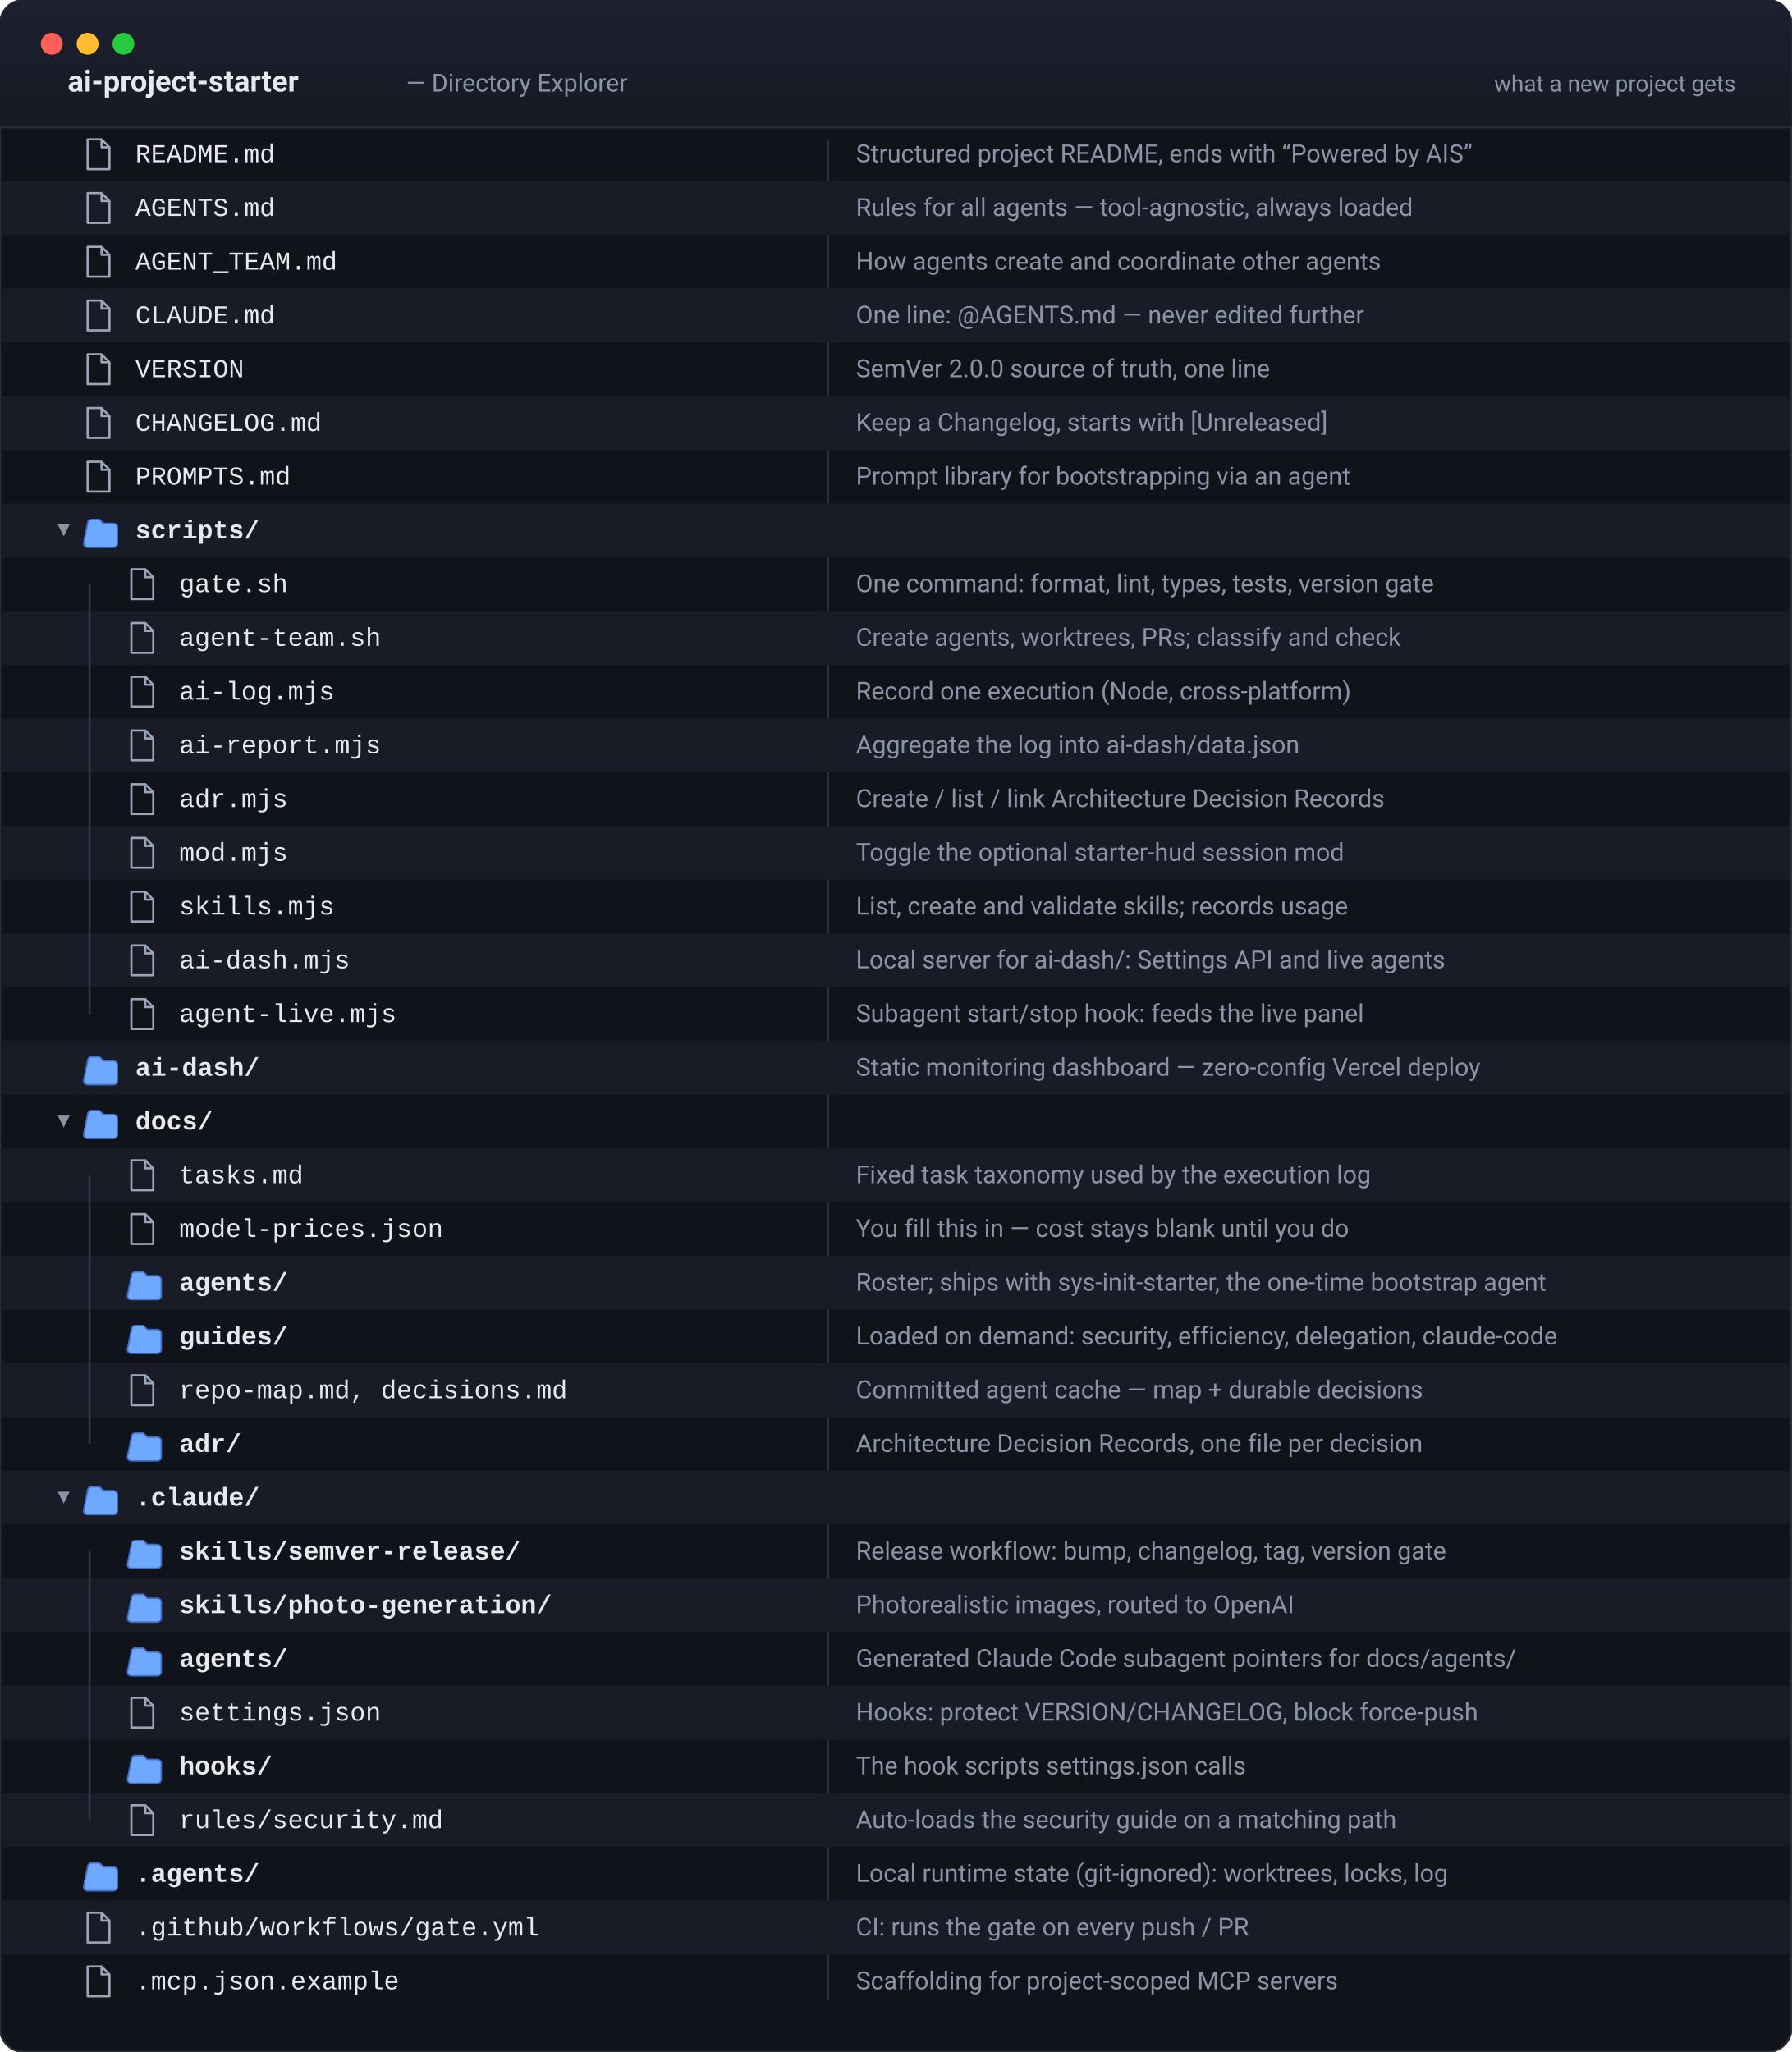
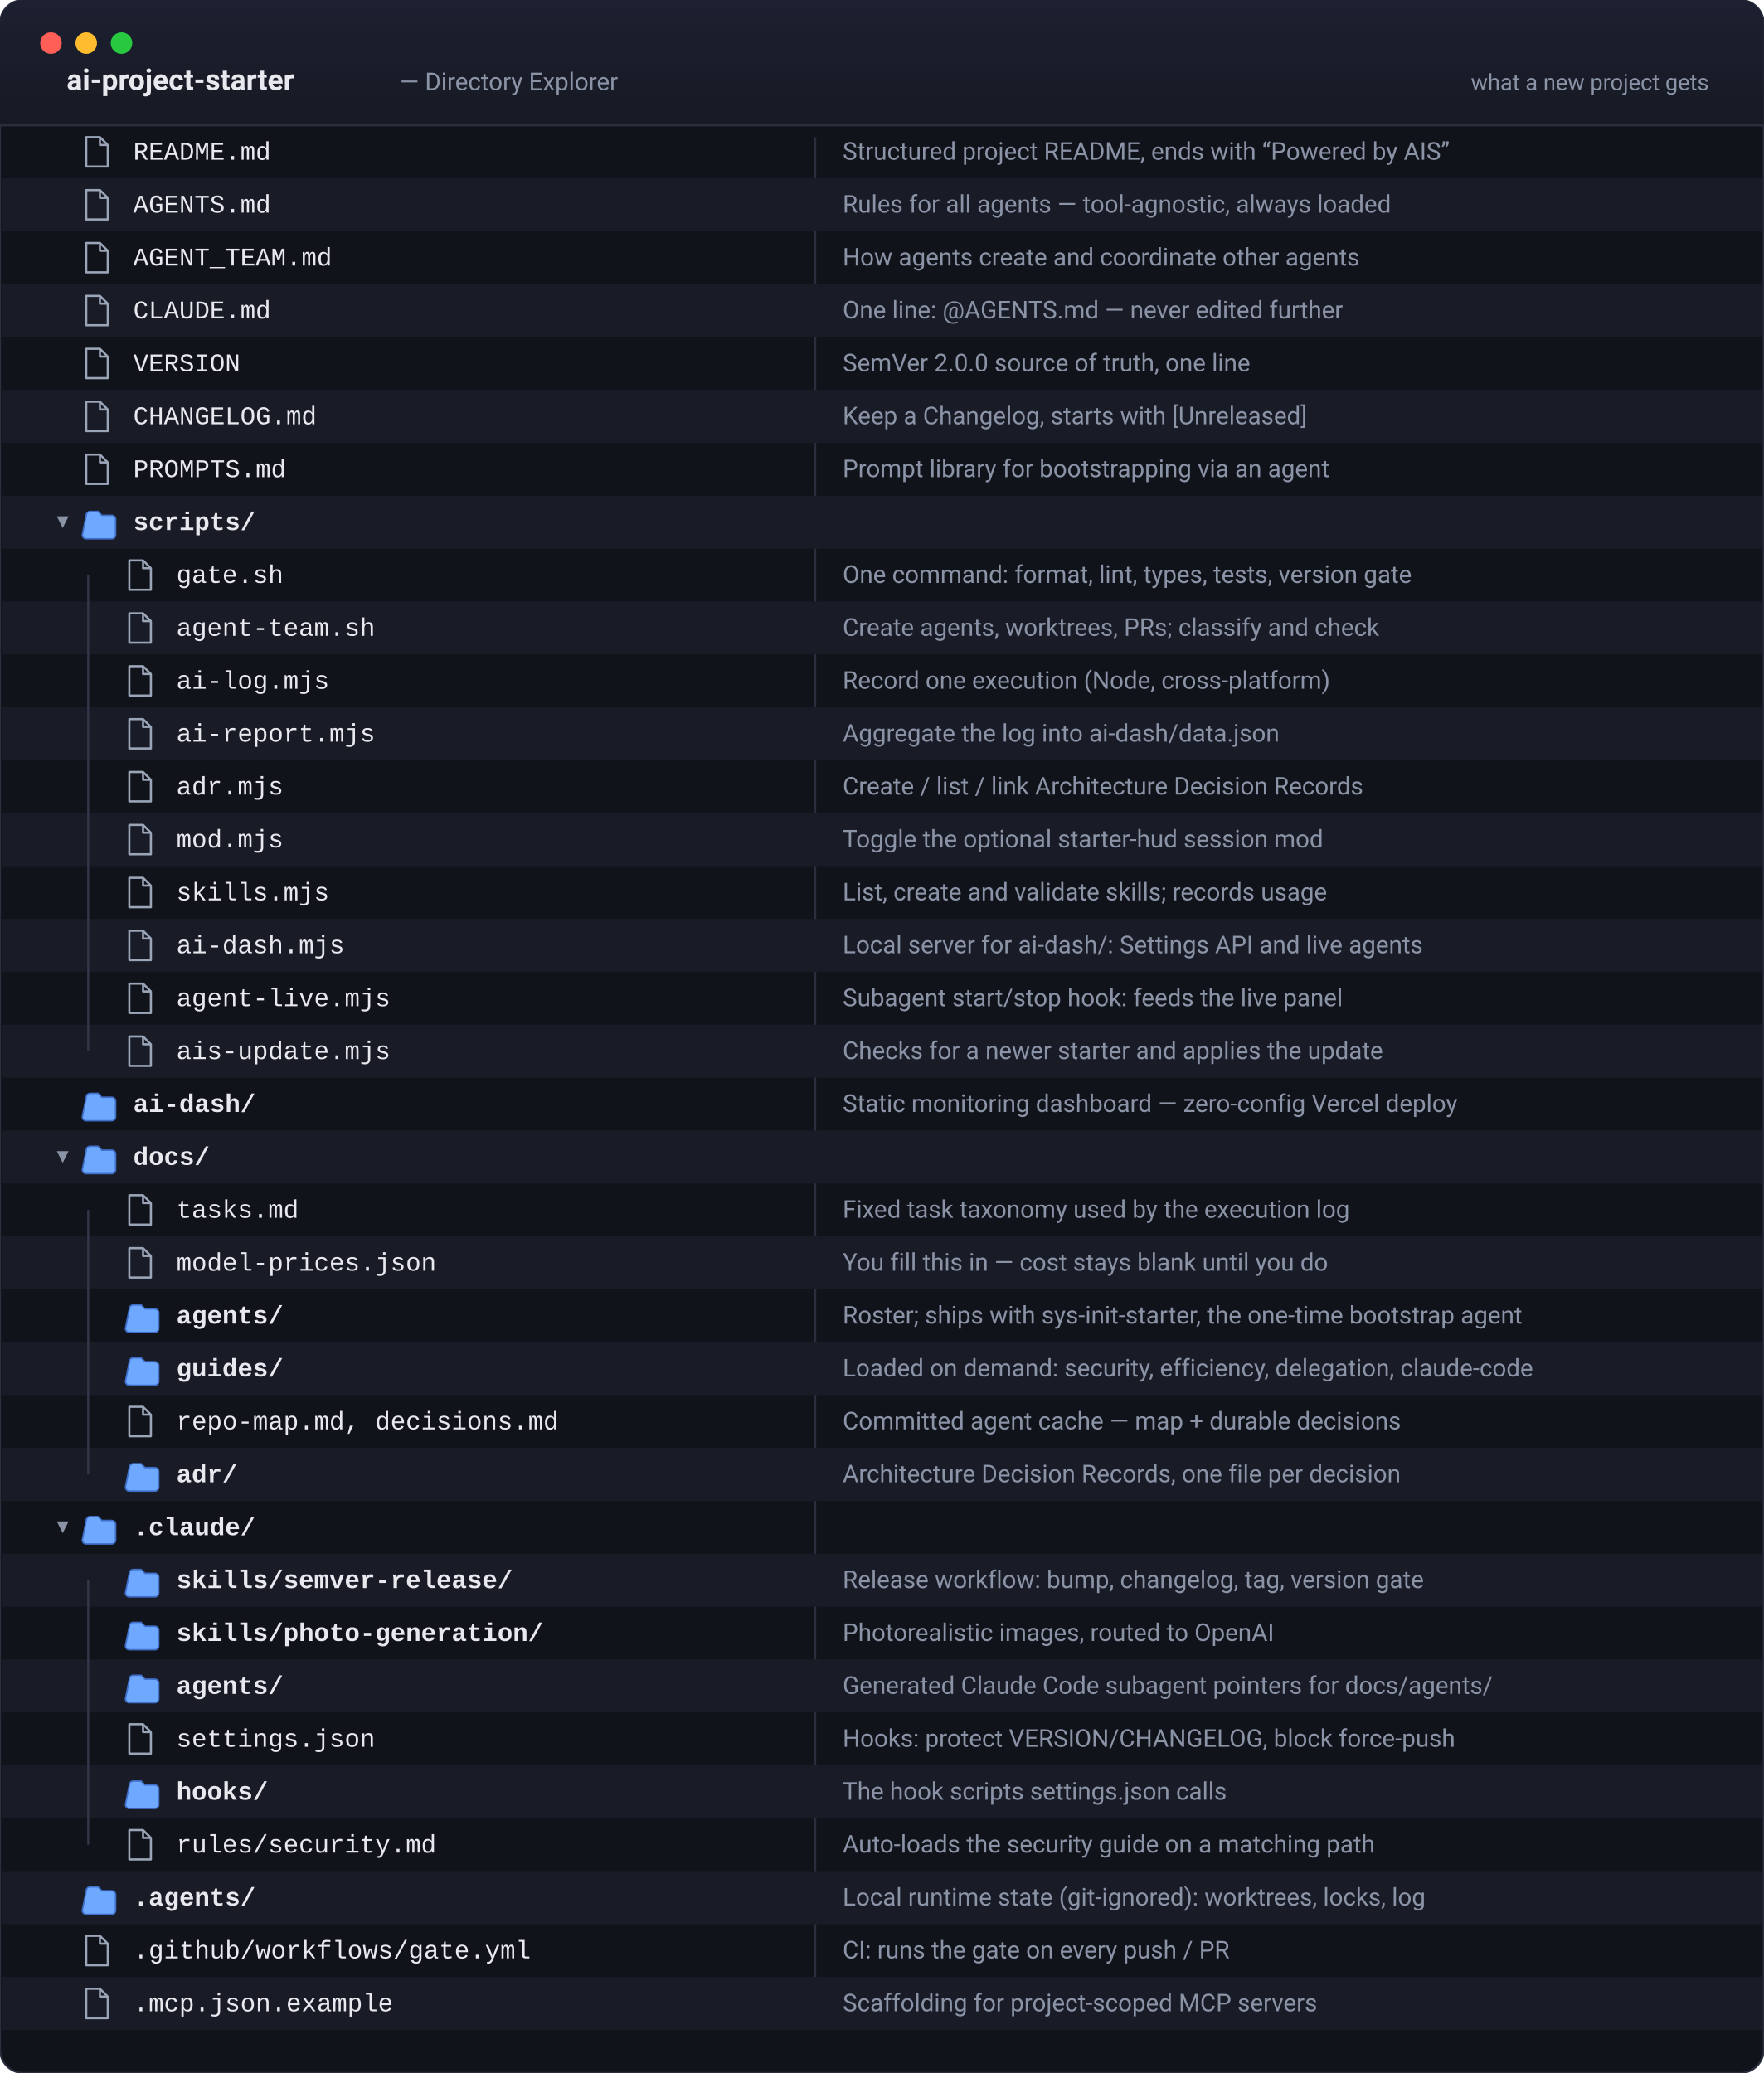
- <svg xmlns="http://www.w3.org/2000/svg" width="900" height="1031" viewBox="0 0 900 1031" font-family="-apple-system, 'Segoe UI', Roboto, Helvetica, Arial, sans-serif">
+ <svg xmlns="http://www.w3.org/2000/svg" width="900" height="1058" viewBox="0 0 900 1058" font-family="-apple-system, 'Segoe UI', Roboto, Helvetica, Arial, sans-serif">
  <defs>
    <linearGradient id="hdr" x1="0" y1="0" x2="0" y2="1">
      <stop offset="0" stop-color="#1c2030" />
      <stop offset="1" stop-color="#171a23" />
    </linearGradient>
  </defs>
-   <rect x="0" y="0" width="900" height="1031" rx="12" fill="#11131a" />
-   <rect x="0" y="0" width="900" height="1031" rx="12" fill="none" stroke="#2a2e3d" stroke-width="1" />
+   <rect x="0" y="0" width="900" height="1058" rx="12" fill="#11131a" />
+   <rect x="0" y="0" width="900" height="1058" rx="12" fill="none" stroke="#2a2e3d" stroke-width="1" />
  <path d="M0,12 a12,12 0 0 1 12,-12 h876 a12,12 0 0 1 12,12 v52 h-900 z" fill="url(#hdr)" />
  <line x1="0" y1="64" x2="900" y2="64" stroke="#2a2e3d" stroke-width="1" />
  <circle cx="26" cy="22" r="5.5" fill="#ff5f57" />
  <circle cx="44" cy="22" r="5.5" fill="#febc2e" />
  <circle cx="62" cy="22" r="5.5" fill="#28c840" />
  <text x="34" y="46" fill="#e7e9ee" font-size="15" font-weight="600">ai-project-starter</text>
  <text x="204" y="46" fill="#8b93a7" font-size="12.5">— Directory Explorer</text>
  <text x="872" y="46" fill="#8b93a7" font-size="11.5" text-anchor="end">what a new project gets</text>
-   <line x1="416" y1="70" x2="416" y2="1005" stroke="#2a2e3d" stroke-width="1" />
+   <line x1="416" y1="70" x2="416" y2="1032" stroke="#2a2e3d" stroke-width="1" />
  <rect x="1" y="91" width="898" height="27" fill="#191c27" />
  <rect x="1" y="145" width="898" height="27" fill="#191c27" />
  <rect x="1" y="199" width="898" height="27" fill="#191c27" />
  <rect x="1" y="253" width="898" height="27" fill="#191c27" />
  <rect x="1" y="307" width="898" height="27" fill="#191c27" />
  <rect x="1" y="361" width="898" height="27" fill="#191c27" />
  <rect x="1" y="415" width="898" height="27" fill="#191c27" />
  <rect x="1" y="469" width="898" height="27" fill="#191c27" />
  <rect x="1" y="523" width="898" height="27" fill="#191c27" />
  <rect x="1" y="577" width="898" height="27" fill="#191c27" />
  <rect x="1" y="631" width="898" height="27" fill="#191c27" />
  <rect x="1" y="685" width="898" height="27" fill="#191c27" />
  <rect x="1" y="739" width="898" height="27" fill="#191c27" />
  <rect x="1" y="793" width="898" height="27" fill="#191c27" />
  <rect x="1" y="847" width="898" height="27" fill="#191c27" />
  <rect x="1" y="901" width="898" height="27" fill="#191c27" />
  <rect x="1" y="955" width="898" height="27" fill="#191c27" />
-   <line x1="45" y1="293.5" x2="45" y2="509.5" stroke="#323749" stroke-width="1" />
-   <line x1="45" y1="590.5" x2="45" y2="725.5" stroke="#323749" stroke-width="1" />
-   <line x1="45" y1="779.5" x2="45" y2="914.5" stroke="#323749" stroke-width="1" />
+   <rect x="1" y="1009" width="898" height="27" fill="#191c27" />
+   <line x1="45" y1="293.5" x2="45" y2="536.5" stroke="#323749" stroke-width="1" />
+   <line x1="45" y1="617.5" x2="45" y2="752.5" stroke="#323749" stroke-width="1" />
+   <line x1="45" y1="806.5" x2="45" y2="941.5" stroke="#323749" stroke-width="1" />
  <path d="M44,70.0 h7 l4,4 v11 h-11 z" fill="none" stroke="#9aa5b8" stroke-width="1.1" stroke-linejoin="round" />
  <path d="M51,70.0 v4 h4" fill="none" stroke="#9aa5b8" stroke-width="1.1" stroke-linejoin="round" />
  <text x="68" y="81.5" fill="#e7e9ee" font-size="13" font-weight="400" font-family="'SF Mono', 'Cascadia Code', Consolas, 'Courier New', monospace">README.md</text>
  <text x="430" y="81.5" fill="#8b93a7" font-size="12.5">Structured project README, ends with “Powered by AIS”</text>
  <path d="M44,97.0 h7 l4,4 v11 h-11 z" fill="none" stroke="#9aa5b8" stroke-width="1.1" stroke-linejoin="round" />
  <path d="M51,97.0 v4 h4" fill="none" stroke="#9aa5b8" stroke-width="1.1" stroke-linejoin="round" />
  <text x="68" y="108.5" fill="#e7e9ee" font-size="13" font-weight="400" font-family="'SF Mono', 'Cascadia Code', Consolas, 'Courier New', monospace">AGENTS.md</text>
  <text x="430" y="108.5" fill="#8b93a7" font-size="12.5">Rules for all agents — tool-agnostic, always loaded</text>
  <path d="M44,124.0 h7 l4,4 v11 h-11 z" fill="none" stroke="#9aa5b8" stroke-width="1.1" stroke-linejoin="round" />
  <path d="M51,124.0 v4 h4" fill="none" stroke="#9aa5b8" stroke-width="1.1" stroke-linejoin="round" />
  <text x="68" y="135.5" fill="#e7e9ee" font-size="13" font-weight="400" font-family="'SF Mono', 'Cascadia Code', Consolas, 'Courier New', monospace">AGENT_TEAM.md</text>
  <text x="430" y="135.5" fill="#8b93a7" font-size="12.5">How agents create and coordinate other agents</text>
  <path d="M44,151.0 h7 l4,4 v11 h-11 z" fill="none" stroke="#9aa5b8" stroke-width="1.1" stroke-linejoin="round" />
  <path d="M51,151.0 v4 h4" fill="none" stroke="#9aa5b8" stroke-width="1.1" stroke-linejoin="round" />
  <text x="68" y="162.5" fill="#e7e9ee" font-size="13" font-weight="400" font-family="'SF Mono', 'Cascadia Code', Consolas, 'Courier New', monospace">CLAUDE.md</text>
  <text x="430" y="162.5" fill="#8b93a7" font-size="12.5">One line: @AGENTS.md — never edited further</text>
  <path d="M44,178.0 h7 l4,4 v11 h-11 z" fill="none" stroke="#9aa5b8" stroke-width="1.1" stroke-linejoin="round" />
  <path d="M51,178.0 v4 h4" fill="none" stroke="#9aa5b8" stroke-width="1.1" stroke-linejoin="round" />
  <text x="68" y="189.5" fill="#e7e9ee" font-size="13" font-weight="400" font-family="'SF Mono', 'Cascadia Code', Consolas, 'Courier New', monospace">VERSION</text>
  <text x="430" y="189.5" fill="#8b93a7" font-size="12.5">SemVer 2.0.0 source of truth, one line</text>
  <path d="M44,205.0 h7 l4,4 v11 h-11 z" fill="none" stroke="#9aa5b8" stroke-width="1.1" stroke-linejoin="round" />
  <path d="M51,205.0 v4 h4" fill="none" stroke="#9aa5b8" stroke-width="1.1" stroke-linejoin="round" />
  <text x="68" y="216.5" fill="#e7e9ee" font-size="13" font-weight="400" font-family="'SF Mono', 'Cascadia Code', Consolas, 'Courier New', monospace">CHANGELOG.md</text>
  <text x="430" y="216.5" fill="#8b93a7" font-size="12.5">Keep a Changelog, starts with [Unreleased]</text>
  <path d="M44,232.0 h7 l4,4 v11 h-11 z" fill="none" stroke="#9aa5b8" stroke-width="1.1" stroke-linejoin="round" />
  <path d="M51,232.0 v4 h4" fill="none" stroke="#9aa5b8" stroke-width="1.1" stroke-linejoin="round" />
  <text x="68" y="243.5" fill="#e7e9ee" font-size="13" font-weight="400" font-family="'SF Mono', 'Cascadia Code', Consolas, 'Courier New', monospace">PROMPTS.md</text>
  <text x="430" y="243.5" fill="#8b93a7" font-size="12.5">Prompt library for bootstrapping via an agent</text>
  <path d="M29,263.5 L35,263.5 L32,269.5 Z" fill="#8b93a7" />
  <path d="M44,263.0 a2,2 0 0 1 2,-2 h4 l2,2 h5 a2,2 0 0 1 2,2 v8 a2,2 0 0 1 -2,2 h-13 a2,2 0 0 1 -2,-2 z" fill="#6ea8ff" stroke="#3f6fc9" stroke-width="0.75" />
  <text x="68" y="270.5" fill="#e7e9ee" font-size="13" font-weight="600" font-family="'SF Mono', 'Cascadia Code', Consolas, 'Courier New', monospace">scripts/</text>
  <path d="M66,286.0 h7 l4,4 v11 h-11 z" fill="none" stroke="#9aa5b8" stroke-width="1.1" stroke-linejoin="round" />
  <path d="M73,286.0 v4 h4" fill="none" stroke="#9aa5b8" stroke-width="1.1" stroke-linejoin="round" />
  <text x="90" y="297.5" fill="#e7e9ee" font-size="13" font-weight="400" font-family="'SF Mono', 'Cascadia Code', Consolas, 'Courier New', monospace">gate.sh</text>
  <text x="430" y="297.5" fill="#8b93a7" font-size="12.5">One command: format, lint, types, tests, version gate</text>
  <path d="M66,313.0 h7 l4,4 v11 h-11 z" fill="none" stroke="#9aa5b8" stroke-width="1.1" stroke-linejoin="round" />
  <path d="M73,313.0 v4 h4" fill="none" stroke="#9aa5b8" stroke-width="1.1" stroke-linejoin="round" />
  <text x="90" y="324.5" fill="#e7e9ee" font-size="13" font-weight="400" font-family="'SF Mono', 'Cascadia Code', Consolas, 'Courier New', monospace">agent-team.sh</text>
  <text x="430" y="324.5" fill="#8b93a7" font-size="12.5">Create agents, worktrees, PRs; classify and check</text>
  <path d="M66,340.0 h7 l4,4 v11 h-11 z" fill="none" stroke="#9aa5b8" stroke-width="1.1" stroke-linejoin="round" />
  <path d="M73,340.0 v4 h4" fill="none" stroke="#9aa5b8" stroke-width="1.1" stroke-linejoin="round" />
  <text x="90" y="351.5" fill="#e7e9ee" font-size="13" font-weight="400" font-family="'SF Mono', 'Cascadia Code', Consolas, 'Courier New', monospace">ai-log.mjs</text>
  <text x="430" y="351.5" fill="#8b93a7" font-size="12.5">Record one execution (Node, cross-platform)</text>
  <path d="M66,367.0 h7 l4,4 v11 h-11 z" fill="none" stroke="#9aa5b8" stroke-width="1.1" stroke-linejoin="round" />
  <path d="M73,367.0 v4 h4" fill="none" stroke="#9aa5b8" stroke-width="1.1" stroke-linejoin="round" />
  <text x="90" y="378.5" fill="#e7e9ee" font-size="13" font-weight="400" font-family="'SF Mono', 'Cascadia Code', Consolas, 'Courier New', monospace">ai-report.mjs</text>
  <text x="430" y="378.5" fill="#8b93a7" font-size="12.5">Aggregate the log into ai-dash/data.json</text>
  <path d="M66,394.0 h7 l4,4 v11 h-11 z" fill="none" stroke="#9aa5b8" stroke-width="1.1" stroke-linejoin="round" />
  <path d="M73,394.0 v4 h4" fill="none" stroke="#9aa5b8" stroke-width="1.1" stroke-linejoin="round" />
  <text x="90" y="405.5" fill="#e7e9ee" font-size="13" font-weight="400" font-family="'SF Mono', 'Cascadia Code', Consolas, 'Courier New', monospace">adr.mjs</text>
  <text x="430" y="405.5" fill="#8b93a7" font-size="12.5">Create / list / link Architecture Decision Records</text>
  <path d="M66,421.0 h7 l4,4 v11 h-11 z" fill="none" stroke="#9aa5b8" stroke-width="1.1" stroke-linejoin="round" />
  <path d="M73,421.0 v4 h4" fill="none" stroke="#9aa5b8" stroke-width="1.1" stroke-linejoin="round" />
  <text x="90" y="432.5" fill="#e7e9ee" font-size="13" font-weight="400" font-family="'SF Mono', 'Cascadia Code', Consolas, 'Courier New', monospace">mod.mjs</text>
  <text x="430" y="432.5" fill="#8b93a7" font-size="12.5">Toggle the optional starter-hud session mod</text>
  <path d="M66,448.0 h7 l4,4 v11 h-11 z" fill="none" stroke="#9aa5b8" stroke-width="1.1" stroke-linejoin="round" />
  <path d="M73,448.0 v4 h4" fill="none" stroke="#9aa5b8" stroke-width="1.1" stroke-linejoin="round" />
  <text x="90" y="459.5" fill="#e7e9ee" font-size="13" font-weight="400" font-family="'SF Mono', 'Cascadia Code', Consolas, 'Courier New', monospace">skills.mjs</text>
  <text x="430" y="459.5" fill="#8b93a7" font-size="12.5">List, create and validate skills; records usage</text>
  <path d="M66,475.0 h7 l4,4 v11 h-11 z" fill="none" stroke="#9aa5b8" stroke-width="1.1" stroke-linejoin="round" />
  <path d="M73,475.0 v4 h4" fill="none" stroke="#9aa5b8" stroke-width="1.1" stroke-linejoin="round" />
  <text x="90" y="486.5" fill="#e7e9ee" font-size="13" font-weight="400" font-family="'SF Mono', 'Cascadia Code', Consolas, 'Courier New', monospace">ai-dash.mjs</text>
  <text x="430" y="486.5" fill="#8b93a7" font-size="12.5">Local server for ai-dash/: Settings API and live agents</text>
  <path d="M66,502.0 h7 l4,4 v11 h-11 z" fill="none" stroke="#9aa5b8" stroke-width="1.1" stroke-linejoin="round" />
  <path d="M73,502.0 v4 h4" fill="none" stroke="#9aa5b8" stroke-width="1.1" stroke-linejoin="round" />
  <text x="90" y="513.5" fill="#e7e9ee" font-size="13" font-weight="400" font-family="'SF Mono', 'Cascadia Code', Consolas, 'Courier New', monospace">agent-live.mjs</text>
  <text x="430" y="513.5" fill="#8b93a7" font-size="12.5">Subagent start/stop hook: feeds the live panel</text>
-   <path d="M44,533.0 a2,2 0 0 1 2,-2 h4 l2,2 h5 a2,2 0 0 1 2,2 v8 a2,2 0 0 1 -2,2 h-13 a2,2 0 0 1 -2,-2 z" fill="#6ea8ff" stroke="#3f6fc9" stroke-width="0.75" />
-   <text x="68" y="540.5" fill="#e7e9ee" font-size="13" font-weight="600" font-family="'SF Mono', 'Cascadia Code', Consolas, 'Courier New', monospace">ai-dash/</text>
-   <text x="430" y="540.5" fill="#8b93a7" font-size="12.5">Static monitoring dashboard — zero-config Vercel deploy</text>
-   <path d="M29,560.5 L35,560.5 L32,566.5 Z" fill="#8b93a7" />
+   <path d="M66,529.0 h7 l4,4 v11 h-11 z" fill="none" stroke="#9aa5b8" stroke-width="1.1" stroke-linejoin="round" />
+   <path d="M73,529.0 v4 h4" fill="none" stroke="#9aa5b8" stroke-width="1.1" stroke-linejoin="round" />
+   <text x="90" y="540.5" fill="#e7e9ee" font-size="13" font-weight="400" font-family="'SF Mono', 'Cascadia Code', Consolas, 'Courier New', monospace">ais-update.mjs</text>
+   <text x="430" y="540.5" fill="#8b93a7" font-size="12.5">Checks for a newer starter and applies the update</text>
  <path d="M44,560.0 a2,2 0 0 1 2,-2 h4 l2,2 h5 a2,2 0 0 1 2,2 v8 a2,2 0 0 1 -2,2 h-13 a2,2 0 0 1 -2,-2 z" fill="#6ea8ff" stroke="#3f6fc9" stroke-width="0.75" />
-   <text x="68" y="567.5" fill="#e7e9ee" font-size="13" font-weight="600" font-family="'SF Mono', 'Cascadia Code', Consolas, 'Courier New', monospace">docs/</text>
-   <path d="M66,583.0 h7 l4,4 v11 h-11 z" fill="none" stroke="#9aa5b8" stroke-width="1.1" stroke-linejoin="round" />
-   <path d="M73,583.0 v4 h4" fill="none" stroke="#9aa5b8" stroke-width="1.1" stroke-linejoin="round" />
-   <text x="90" y="594.5" fill="#e7e9ee" font-size="13" font-weight="400" font-family="'SF Mono', 'Cascadia Code', Consolas, 'Courier New', monospace">tasks.md</text>
-   <text x="430" y="594.5" fill="#8b93a7" font-size="12.5">Fixed task taxonomy used by the execution log</text>
+   <text x="68" y="567.5" fill="#e7e9ee" font-size="13" font-weight="600" font-family="'SF Mono', 'Cascadia Code', Consolas, 'Courier New', monospace">ai-dash/</text>
+   <text x="430" y="567.5" fill="#8b93a7" font-size="12.5">Static monitoring dashboard — zero-config Vercel deploy</text>
+   <path d="M29,587.5 L35,587.5 L32,593.5 Z" fill="#8b93a7" />
+   <path d="M44,587.0 a2,2 0 0 1 2,-2 h4 l2,2 h5 a2,2 0 0 1 2,2 v8 a2,2 0 0 1 -2,2 h-13 a2,2 0 0 1 -2,-2 z" fill="#6ea8ff" stroke="#3f6fc9" stroke-width="0.75" />
+   <text x="68" y="594.5" fill="#e7e9ee" font-size="13" font-weight="600" font-family="'SF Mono', 'Cascadia Code', Consolas, 'Courier New', monospace">docs/</text>
  <path d="M66,610.0 h7 l4,4 v11 h-11 z" fill="none" stroke="#9aa5b8" stroke-width="1.1" stroke-linejoin="round" />
  <path d="M73,610.0 v4 h4" fill="none" stroke="#9aa5b8" stroke-width="1.1" stroke-linejoin="round" />
-   <text x="90" y="621.5" fill="#e7e9ee" font-size="13" font-weight="400" font-family="'SF Mono', 'Cascadia Code', Consolas, 'Courier New', monospace">model-prices.json</text>
-   <text x="430" y="621.5" fill="#8b93a7" font-size="12.5">You fill this in — cost stays blank until you do</text>
-   <path d="M66,641.0 a2,2 0 0 1 2,-2 h4 l2,2 h5 a2,2 0 0 1 2,2 v8 a2,2 0 0 1 -2,2 h-13 a2,2 0 0 1 -2,-2 z" fill="#6ea8ff" stroke="#3f6fc9" stroke-width="0.75" />
-   <text x="90" y="648.5" fill="#e7e9ee" font-size="13" font-weight="600" font-family="'SF Mono', 'Cascadia Code', Consolas, 'Courier New', monospace">agents/</text>
-   <text x="430" y="648.5" fill="#8b93a7" font-size="12.5">Roster; ships with sys-init-starter, the one-time bootstrap agent</text>
+   <text x="90" y="621.5" fill="#e7e9ee" font-size="13" font-weight="400" font-family="'SF Mono', 'Cascadia Code', Consolas, 'Courier New', monospace">tasks.md</text>
+   <text x="430" y="621.5" fill="#8b93a7" font-size="12.5">Fixed task taxonomy used by the execution log</text>
+   <path d="M66,637.0 h7 l4,4 v11 h-11 z" fill="none" stroke="#9aa5b8" stroke-width="1.1" stroke-linejoin="round" />
+   <path d="M73,637.0 v4 h4" fill="none" stroke="#9aa5b8" stroke-width="1.1" stroke-linejoin="round" />
+   <text x="90" y="648.5" fill="#e7e9ee" font-size="13" font-weight="400" font-family="'SF Mono', 'Cascadia Code', Consolas, 'Courier New', monospace">model-prices.json</text>
+   <text x="430" y="648.5" fill="#8b93a7" font-size="12.5">You fill this in — cost stays blank until you do</text>
  <path d="M66,668.0 a2,2 0 0 1 2,-2 h4 l2,2 h5 a2,2 0 0 1 2,2 v8 a2,2 0 0 1 -2,2 h-13 a2,2 0 0 1 -2,-2 z" fill="#6ea8ff" stroke="#3f6fc9" stroke-width="0.75" />
-   <text x="90" y="675.5" fill="#e7e9ee" font-size="13" font-weight="600" font-family="'SF Mono', 'Cascadia Code', Consolas, 'Courier New', monospace">guides/</text>
-   <text x="430" y="675.5" fill="#8b93a7" font-size="12.5">Loaded on demand: security, efficiency, delegation, claude-code</text>
-   <path d="M66,691.0 h7 l4,4 v11 h-11 z" fill="none" stroke="#9aa5b8" stroke-width="1.1" stroke-linejoin="round" />
-   <path d="M73,691.0 v4 h4" fill="none" stroke="#9aa5b8" stroke-width="1.1" stroke-linejoin="round" />
-   <text x="90" y="702.5" fill="#e7e9ee" font-size="13" font-weight="400" font-family="'SF Mono', 'Cascadia Code', Consolas, 'Courier New', monospace">repo-map.md, decisions.md</text>
-   <text x="430" y="702.5" fill="#8b93a7" font-size="12.5">Committed agent cache — map + durable decisions</text>
-   <path d="M66,722.0 a2,2 0 0 1 2,-2 h4 l2,2 h5 a2,2 0 0 1 2,2 v8 a2,2 0 0 1 -2,2 h-13 a2,2 0 0 1 -2,-2 z" fill="#6ea8ff" stroke="#3f6fc9" stroke-width="0.75" />
-   <text x="90" y="729.5" fill="#e7e9ee" font-size="13" font-weight="600" font-family="'SF Mono', 'Cascadia Code', Consolas, 'Courier New', monospace">adr/</text>
-   <text x="430" y="729.5" fill="#8b93a7" font-size="12.5">Architecture Decision Records, one file per decision</text>
-   <path d="M29,749.5 L35,749.5 L32,755.5 Z" fill="#8b93a7" />
-   <path d="M44,749.0 a2,2 0 0 1 2,-2 h4 l2,2 h5 a2,2 0 0 1 2,2 v8 a2,2 0 0 1 -2,2 h-13 a2,2 0 0 1 -2,-2 z" fill="#6ea8ff" stroke="#3f6fc9" stroke-width="0.75" />
-   <text x="68" y="756.5" fill="#e7e9ee" font-size="13" font-weight="600" font-family="'SF Mono', 'Cascadia Code', Consolas, 'Courier New', monospace">.claude/</text>
-   <path d="M66,776.0 a2,2 0 0 1 2,-2 h4 l2,2 h5 a2,2 0 0 1 2,2 v8 a2,2 0 0 1 -2,2 h-13 a2,2 0 0 1 -2,-2 z" fill="#6ea8ff" stroke="#3f6fc9" stroke-width="0.75" />
-   <text x="90" y="783.5" fill="#e7e9ee" font-size="13" font-weight="600" font-family="'SF Mono', 'Cascadia Code', Consolas, 'Courier New', monospace">skills/semver-release/</text>
-   <text x="430" y="783.5" fill="#8b93a7" font-size="12.5">Release workflow: bump, changelog, tag, version gate</text>
+   <text x="90" y="675.5" fill="#e7e9ee" font-size="13" font-weight="600" font-family="'SF Mono', 'Cascadia Code', Consolas, 'Courier New', monospace">agents/</text>
+   <text x="430" y="675.5" fill="#8b93a7" font-size="12.5">Roster; ships with sys-init-starter, the one-time bootstrap agent</text>
+   <path d="M66,695.0 a2,2 0 0 1 2,-2 h4 l2,2 h5 a2,2 0 0 1 2,2 v8 a2,2 0 0 1 -2,2 h-13 a2,2 0 0 1 -2,-2 z" fill="#6ea8ff" stroke="#3f6fc9" stroke-width="0.75" />
+   <text x="90" y="702.5" fill="#e7e9ee" font-size="13" font-weight="600" font-family="'SF Mono', 'Cascadia Code', Consolas, 'Courier New', monospace">guides/</text>
+   <text x="430" y="702.5" fill="#8b93a7" font-size="12.5">Loaded on demand: security, efficiency, delegation, claude-code</text>
+   <path d="M66,718.0 h7 l4,4 v11 h-11 z" fill="none" stroke="#9aa5b8" stroke-width="1.1" stroke-linejoin="round" />
+   <path d="M73,718.0 v4 h4" fill="none" stroke="#9aa5b8" stroke-width="1.1" stroke-linejoin="round" />
+   <text x="90" y="729.5" fill="#e7e9ee" font-size="13" font-weight="400" font-family="'SF Mono', 'Cascadia Code', Consolas, 'Courier New', monospace">repo-map.md, decisions.md</text>
+   <text x="430" y="729.5" fill="#8b93a7" font-size="12.5">Committed agent cache — map + durable decisions</text>
+   <path d="M66,749.0 a2,2 0 0 1 2,-2 h4 l2,2 h5 a2,2 0 0 1 2,2 v8 a2,2 0 0 1 -2,2 h-13 a2,2 0 0 1 -2,-2 z" fill="#6ea8ff" stroke="#3f6fc9" stroke-width="0.75" />
+   <text x="90" y="756.5" fill="#e7e9ee" font-size="13" font-weight="600" font-family="'SF Mono', 'Cascadia Code', Consolas, 'Courier New', monospace">adr/</text>
+   <text x="430" y="756.5" fill="#8b93a7" font-size="12.5">Architecture Decision Records, one file per decision</text>
+   <path d="M29,776.5 L35,776.5 L32,782.5 Z" fill="#8b93a7" />
+   <path d="M44,776.0 a2,2 0 0 1 2,-2 h4 l2,2 h5 a2,2 0 0 1 2,2 v8 a2,2 0 0 1 -2,2 h-13 a2,2 0 0 1 -2,-2 z" fill="#6ea8ff" stroke="#3f6fc9" stroke-width="0.75" />
+   <text x="68" y="783.5" fill="#e7e9ee" font-size="13" font-weight="600" font-family="'SF Mono', 'Cascadia Code', Consolas, 'Courier New', monospace">.claude/</text>
  <path d="M66,803.0 a2,2 0 0 1 2,-2 h4 l2,2 h5 a2,2 0 0 1 2,2 v8 a2,2 0 0 1 -2,2 h-13 a2,2 0 0 1 -2,-2 z" fill="#6ea8ff" stroke="#3f6fc9" stroke-width="0.75" />
-   <text x="90" y="810.5" fill="#e7e9ee" font-size="13" font-weight="600" font-family="'SF Mono', 'Cascadia Code', Consolas, 'Courier New', monospace">skills/photo-generation/</text>
-   <text x="430" y="810.5" fill="#8b93a7" font-size="12.5">Photorealistic images, routed to OpenAI</text>
+   <text x="90" y="810.5" fill="#e7e9ee" font-size="13" font-weight="600" font-family="'SF Mono', 'Cascadia Code', Consolas, 'Courier New', monospace">skills/semver-release/</text>
+   <text x="430" y="810.5" fill="#8b93a7" font-size="12.5">Release workflow: bump, changelog, tag, version gate</text>
  <path d="M66,830.0 a2,2 0 0 1 2,-2 h4 l2,2 h5 a2,2 0 0 1 2,2 v8 a2,2 0 0 1 -2,2 h-13 a2,2 0 0 1 -2,-2 z" fill="#6ea8ff" stroke="#3f6fc9" stroke-width="0.75" />
-   <text x="90" y="837.5" fill="#e7e9ee" font-size="13" font-weight="600" font-family="'SF Mono', 'Cascadia Code', Consolas, 'Courier New', monospace">agents/</text>
-   <text x="430" y="837.5" fill="#8b93a7" font-size="12.5">Generated Claude Code subagent pointers for docs/agents/</text>
-   <path d="M66,853.0 h7 l4,4 v11 h-11 z" fill="none" stroke="#9aa5b8" stroke-width="1.1" stroke-linejoin="round" />
-   <path d="M73,853.0 v4 h4" fill="none" stroke="#9aa5b8" stroke-width="1.1" stroke-linejoin="round" />
-   <text x="90" y="864.5" fill="#e7e9ee" font-size="13" font-weight="400" font-family="'SF Mono', 'Cascadia Code', Consolas, 'Courier New', monospace">settings.json</text>
-   <text x="430" y="864.5" fill="#8b93a7" font-size="12.5">Hooks: protect VERSION/CHANGELOG, block force-push</text>
-   <path d="M66,884.0 a2,2 0 0 1 2,-2 h4 l2,2 h5 a2,2 0 0 1 2,2 v8 a2,2 0 0 1 -2,2 h-13 a2,2 0 0 1 -2,-2 z" fill="#6ea8ff" stroke="#3f6fc9" stroke-width="0.75" />
-   <text x="90" y="891.5" fill="#e7e9ee" font-size="13" font-weight="600" font-family="'SF Mono', 'Cascadia Code', Consolas, 'Courier New', monospace">hooks/</text>
-   <text x="430" y="891.5" fill="#8b93a7" font-size="12.5">The hook scripts settings.json calls</text>
-   <path d="M66,907.0 h7 l4,4 v11 h-11 z" fill="none" stroke="#9aa5b8" stroke-width="1.1" stroke-linejoin="round" />
-   <path d="M73,907.0 v4 h4" fill="none" stroke="#9aa5b8" stroke-width="1.1" stroke-linejoin="round" />
-   <text x="90" y="918.5" fill="#e7e9ee" font-size="13" font-weight="400" font-family="'SF Mono', 'Cascadia Code', Consolas, 'Courier New', monospace">rules/security.md</text>
-   <text x="430" y="918.5" fill="#8b93a7" font-size="12.5">Auto-loads the security guide on a matching path</text>
-   <path d="M44,938.0 a2,2 0 0 1 2,-2 h4 l2,2 h5 a2,2 0 0 1 2,2 v8 a2,2 0 0 1 -2,2 h-13 a2,2 0 0 1 -2,-2 z" fill="#6ea8ff" stroke="#3f6fc9" stroke-width="0.75" />
-   <text x="68" y="945.5" fill="#e7e9ee" font-size="13" font-weight="600" font-family="'SF Mono', 'Cascadia Code', Consolas, 'Courier New', monospace">.agents/</text>
-   <text x="430" y="945.5" fill="#8b93a7" font-size="12.5">Local runtime state (git-ignored): worktrees, locks, log</text>
-   <path d="M44,961.0 h7 l4,4 v11 h-11 z" fill="none" stroke="#9aa5b8" stroke-width="1.1" stroke-linejoin="round" />
-   <path d="M51,961.0 v4 h4" fill="none" stroke="#9aa5b8" stroke-width="1.1" stroke-linejoin="round" />
-   <text x="68" y="972.5" fill="#e7e9ee" font-size="13" font-weight="400" font-family="'SF Mono', 'Cascadia Code', Consolas, 'Courier New', monospace">.github/workflows/gate.yml</text>
-   <text x="430" y="972.5" fill="#8b93a7" font-size="12.5">CI: runs the gate on every push / PR</text>
+   <text x="90" y="837.5" fill="#e7e9ee" font-size="13" font-weight="600" font-family="'SF Mono', 'Cascadia Code', Consolas, 'Courier New', monospace">skills/photo-generation/</text>
+   <text x="430" y="837.5" fill="#8b93a7" font-size="12.5">Photorealistic images, routed to OpenAI</text>
+   <path d="M66,857.0 a2,2 0 0 1 2,-2 h4 l2,2 h5 a2,2 0 0 1 2,2 v8 a2,2 0 0 1 -2,2 h-13 a2,2 0 0 1 -2,-2 z" fill="#6ea8ff" stroke="#3f6fc9" stroke-width="0.75" />
+   <text x="90" y="864.5" fill="#e7e9ee" font-size="13" font-weight="600" font-family="'SF Mono', 'Cascadia Code', Consolas, 'Courier New', monospace">agents/</text>
+   <text x="430" y="864.5" fill="#8b93a7" font-size="12.5">Generated Claude Code subagent pointers for docs/agents/</text>
+   <path d="M66,880.0 h7 l4,4 v11 h-11 z" fill="none" stroke="#9aa5b8" stroke-width="1.1" stroke-linejoin="round" />
+   <path d="M73,880.0 v4 h4" fill="none" stroke="#9aa5b8" stroke-width="1.1" stroke-linejoin="round" />
+   <text x="90" y="891.5" fill="#e7e9ee" font-size="13" font-weight="400" font-family="'SF Mono', 'Cascadia Code', Consolas, 'Courier New', monospace">settings.json</text>
+   <text x="430" y="891.5" fill="#8b93a7" font-size="12.5">Hooks: protect VERSION/CHANGELOG, block force-push</text>
+   <path d="M66,911.0 a2,2 0 0 1 2,-2 h4 l2,2 h5 a2,2 0 0 1 2,2 v8 a2,2 0 0 1 -2,2 h-13 a2,2 0 0 1 -2,-2 z" fill="#6ea8ff" stroke="#3f6fc9" stroke-width="0.75" />
+   <text x="90" y="918.5" fill="#e7e9ee" font-size="13" font-weight="600" font-family="'SF Mono', 'Cascadia Code', Consolas, 'Courier New', monospace">hooks/</text>
+   <text x="430" y="918.5" fill="#8b93a7" font-size="12.5">The hook scripts settings.json calls</text>
+   <path d="M66,934.0 h7 l4,4 v11 h-11 z" fill="none" stroke="#9aa5b8" stroke-width="1.1" stroke-linejoin="round" />
+   <path d="M73,934.0 v4 h4" fill="none" stroke="#9aa5b8" stroke-width="1.1" stroke-linejoin="round" />
+   <text x="90" y="945.5" fill="#e7e9ee" font-size="13" font-weight="400" font-family="'SF Mono', 'Cascadia Code', Consolas, 'Courier New', monospace">rules/security.md</text>
+   <text x="430" y="945.5" fill="#8b93a7" font-size="12.5">Auto-loads the security guide on a matching path</text>
+   <path d="M44,965.0 a2,2 0 0 1 2,-2 h4 l2,2 h5 a2,2 0 0 1 2,2 v8 a2,2 0 0 1 -2,2 h-13 a2,2 0 0 1 -2,-2 z" fill="#6ea8ff" stroke="#3f6fc9" stroke-width="0.75" />
+   <text x="68" y="972.5" fill="#e7e9ee" font-size="13" font-weight="600" font-family="'SF Mono', 'Cascadia Code', Consolas, 'Courier New', monospace">.agents/</text>
+   <text x="430" y="972.5" fill="#8b93a7" font-size="12.5">Local runtime state (git-ignored): worktrees, locks, log</text>
  <path d="M44,988.0 h7 l4,4 v11 h-11 z" fill="none" stroke="#9aa5b8" stroke-width="1.1" stroke-linejoin="round" />
  <path d="M51,988.0 v4 h4" fill="none" stroke="#9aa5b8" stroke-width="1.1" stroke-linejoin="round" />
-   <text x="68" y="999.5" fill="#e7e9ee" font-size="13" font-weight="400" font-family="'SF Mono', 'Cascadia Code', Consolas, 'Courier New', monospace">.mcp.json.example</text>
-   <text x="430" y="999.5" fill="#8b93a7" font-size="12.5">Scaffolding for project-scoped MCP servers</text>
+   <text x="68" y="999.5" fill="#e7e9ee" font-size="13" font-weight="400" font-family="'SF Mono', 'Cascadia Code', Consolas, 'Courier New', monospace">.github/workflows/gate.yml</text>
+   <text x="430" y="999.5" fill="#8b93a7" font-size="12.5">CI: runs the gate on every push / PR</text>
+   <path d="M44,1015.0 h7 l4,4 v11 h-11 z" fill="none" stroke="#9aa5b8" stroke-width="1.1" stroke-linejoin="round" />
+   <path d="M51,1015.0 v4 h4" fill="none" stroke="#9aa5b8" stroke-width="1.1" stroke-linejoin="round" />
+   <text x="68" y="1026.5" fill="#e7e9ee" font-size="13" font-weight="400" font-family="'SF Mono', 'Cascadia Code', Consolas, 'Courier New', monospace">.mcp.json.example</text>
+   <text x="430" y="1026.5" fill="#8b93a7" font-size="12.5">Scaffolding for project-scoped MCP servers</text>
</svg>
